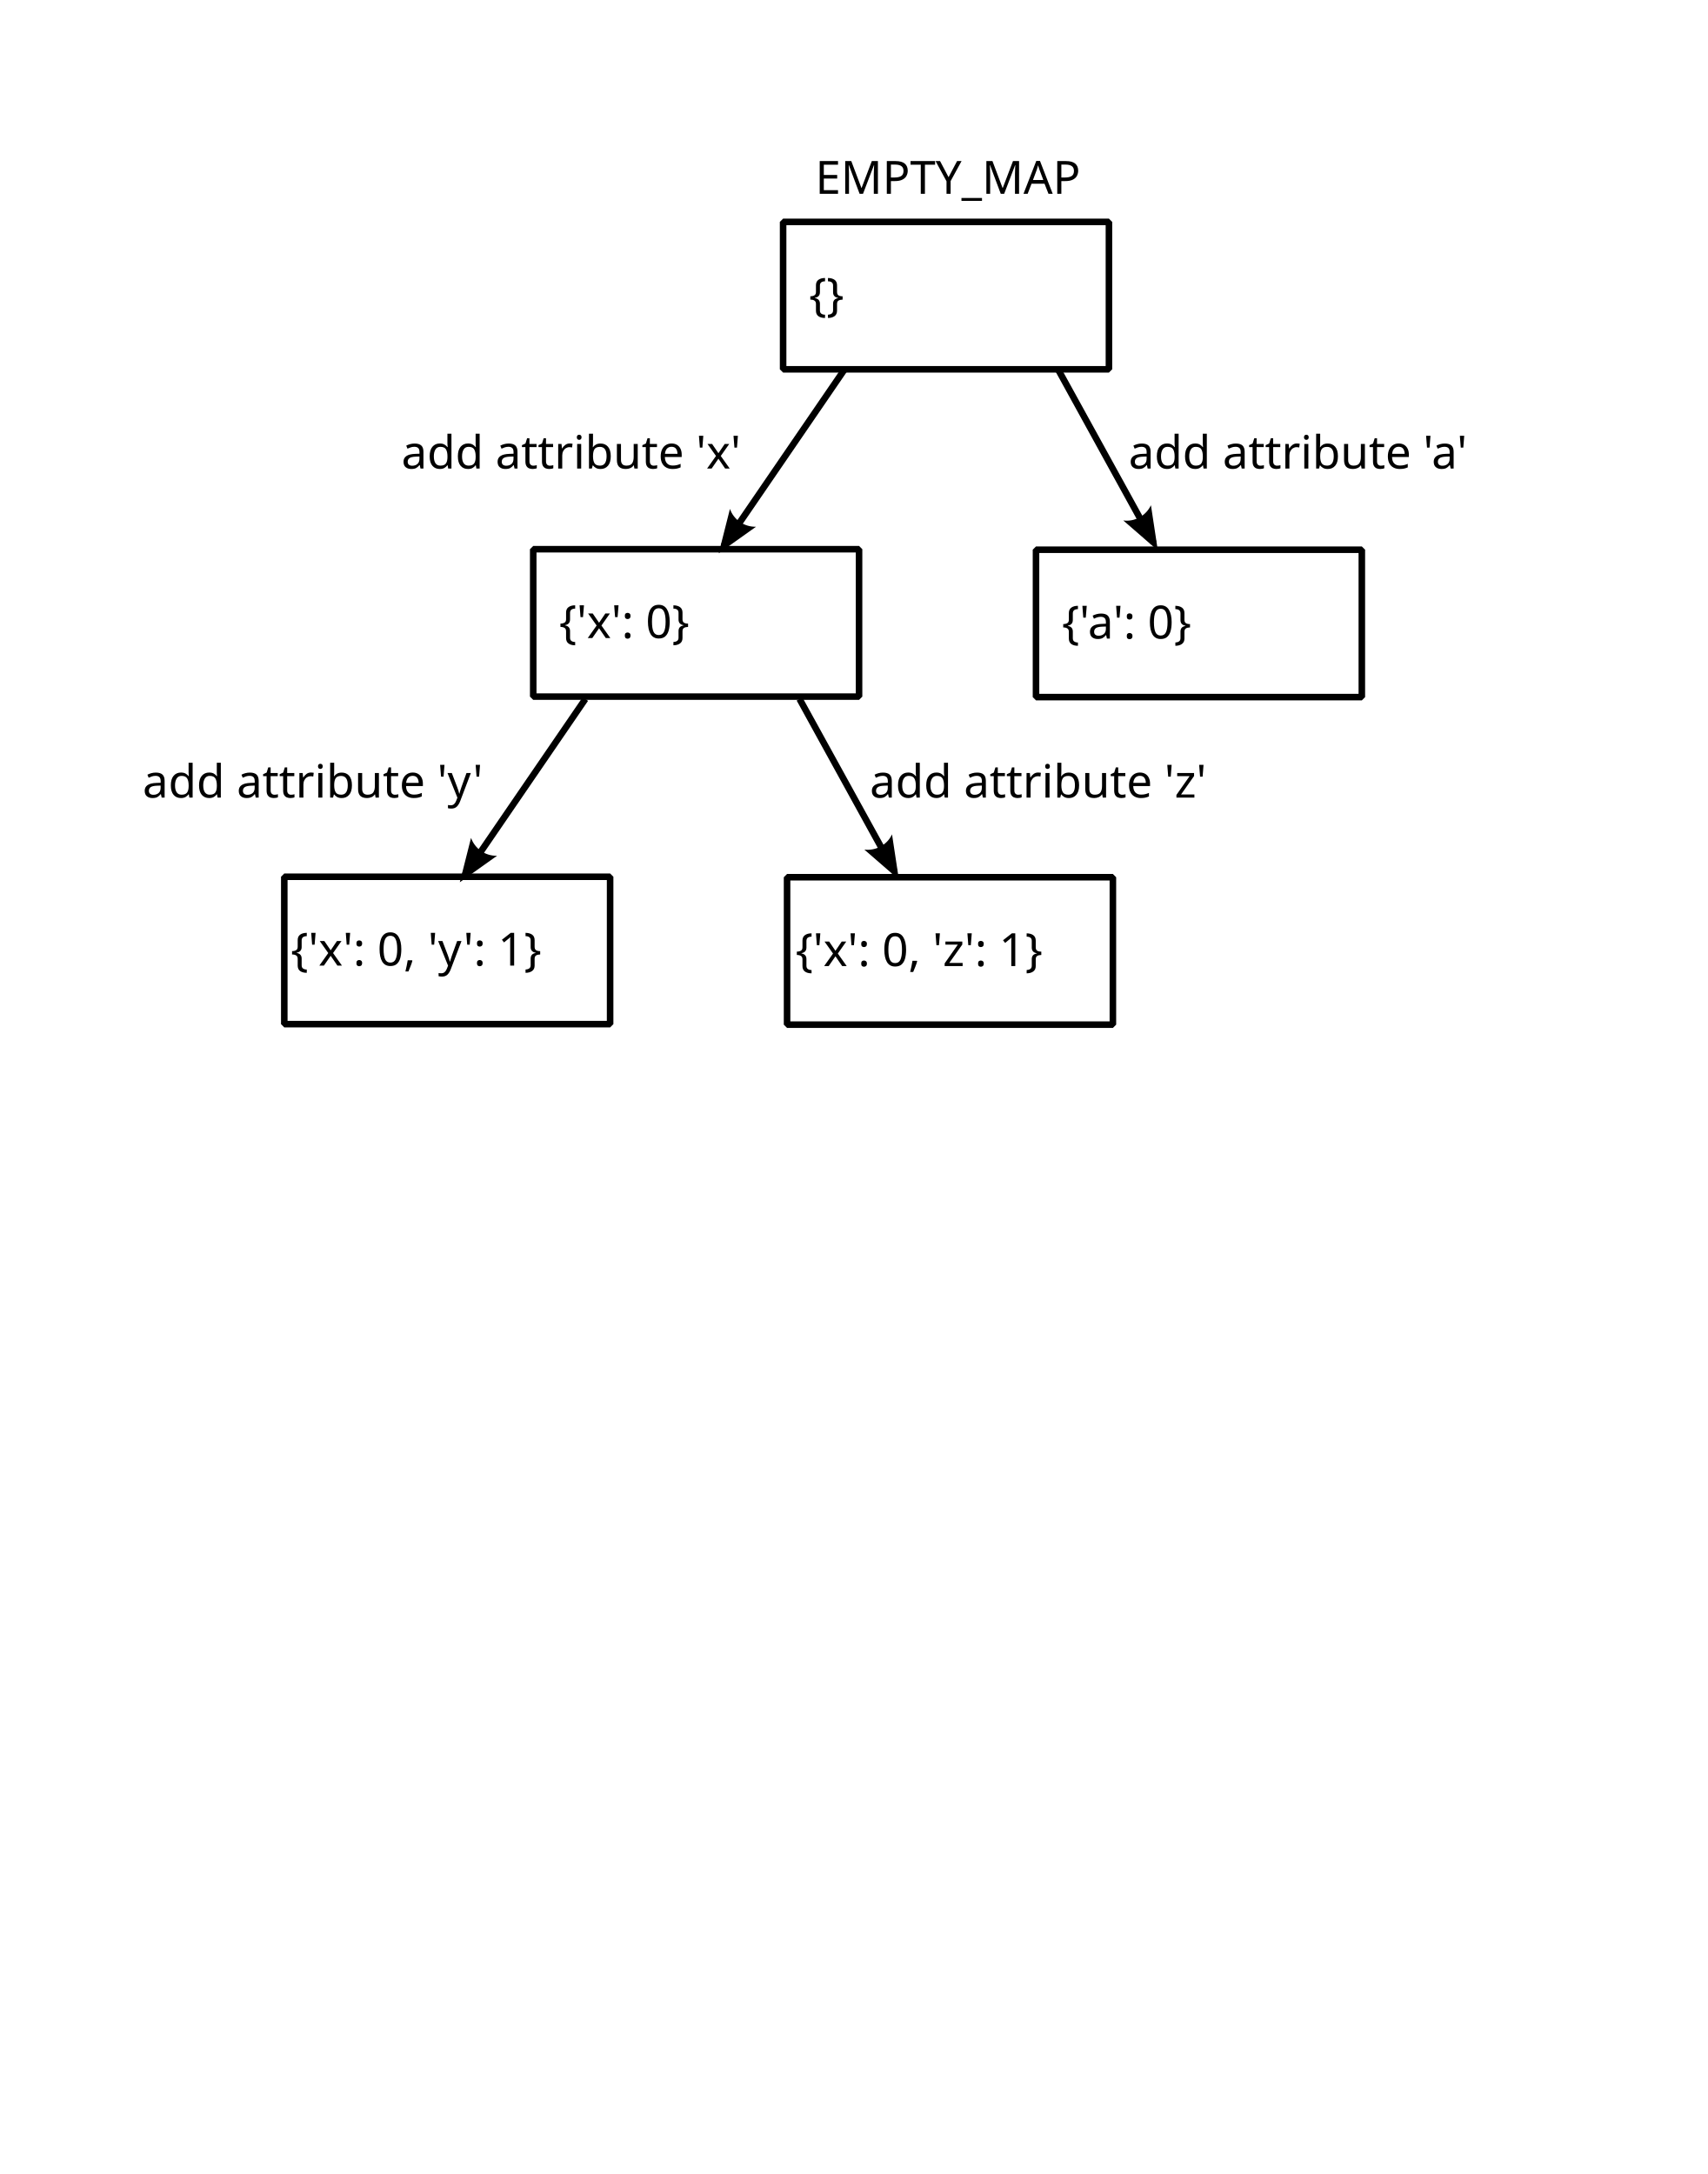
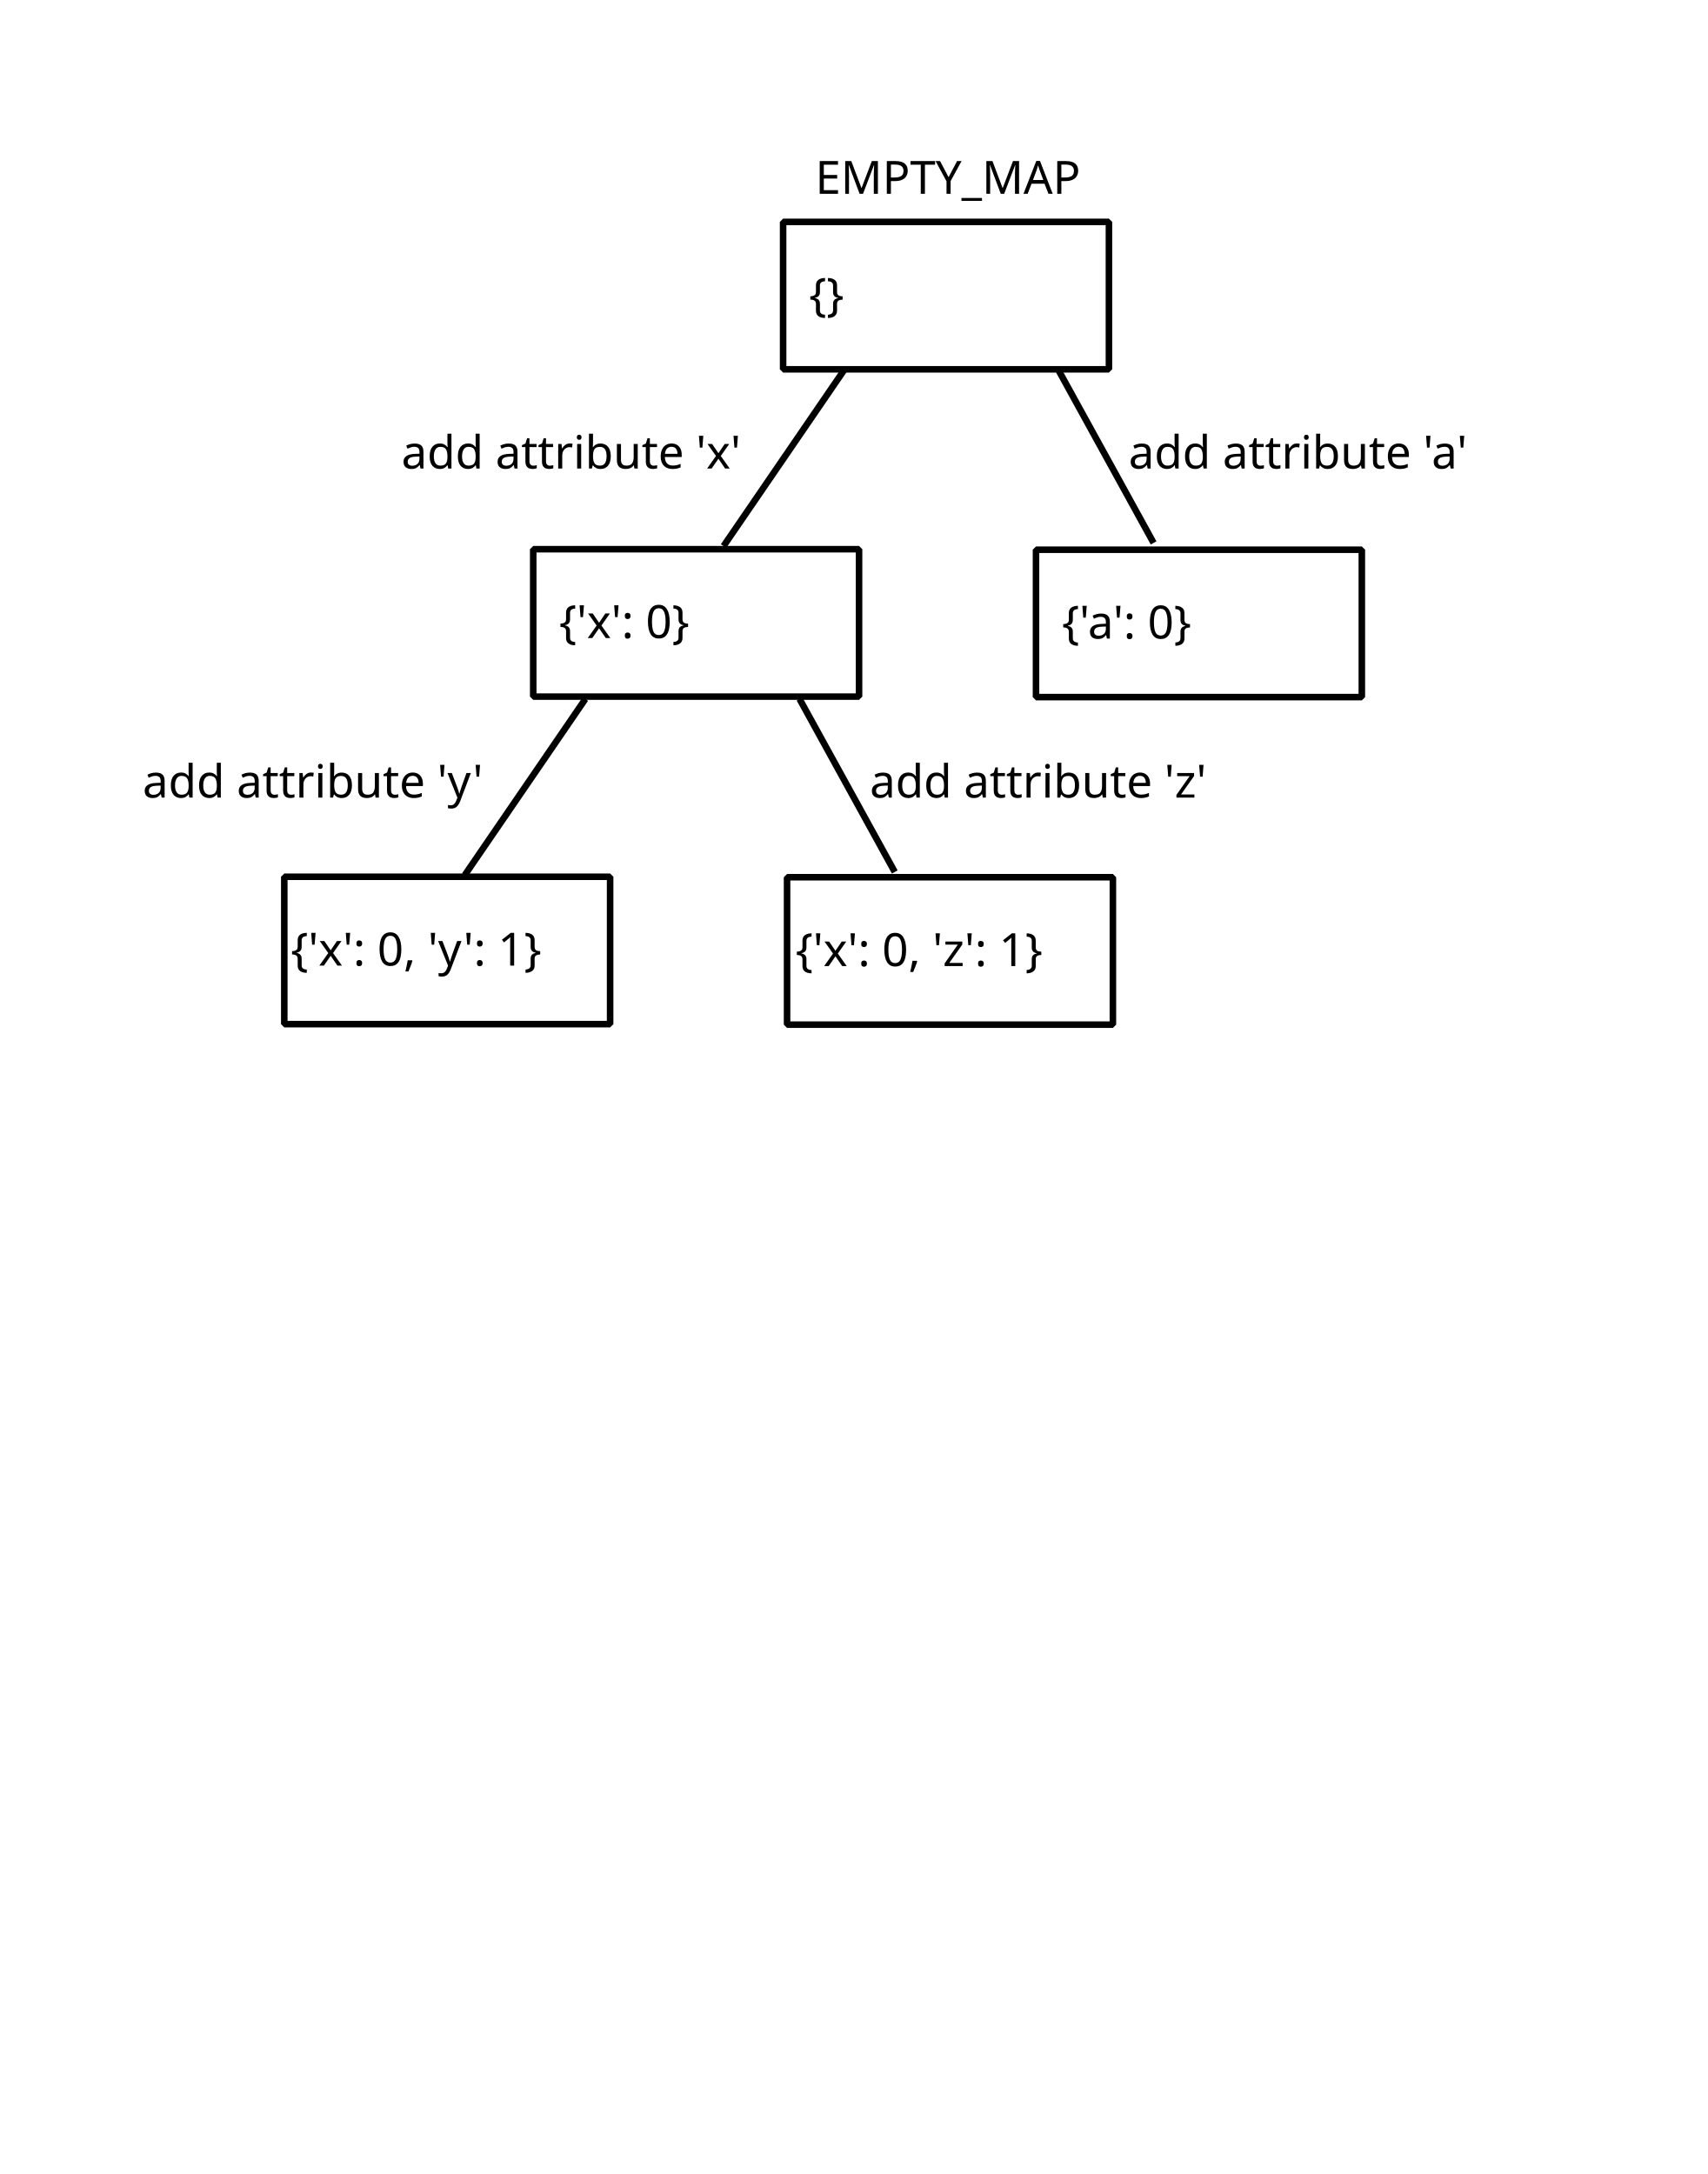
- <svg xmlns="http://www.w3.org/2000/svg" id="svg3006" version="1.1" width="521.25" height="663.75" xml:space="preserve">
+ <svg xmlns="http://www.w3.org/2000/svg" id="svg3006" width="521.25" height="663.75" version="1.1" xml:space="preserve">
  <defs id="defs3010">
-     <marker style="overflow:visible;" id="Arrow2Mend" refX="0.0" refY="0.0" orient="auto">
-       <path transform="scale(0.6) rotate(180) translate(0,0)" d="M 8.719,4.034 L -2.207,0.016 L 8.719,-4.002 C 6.973,-1.63 6.983,1.616 8.719,4.034 z " style="fill-rule:evenodd;stroke-width:0.625;stroke-linejoin:round;" id="path4095" />
+     <marker id="Arrow2Mend" orient="auto" overflow="visible" refX="0" refY="0">
+       <path id="path4095" fill-rule="evenodd" stroke-linejoin="round" stroke-width=".625" d="M 8.719,4.034 L -2.207,0.016 L 8.719,-4.002 C 6.973,-1.63 6.983,1.616 8.719,4.034 z" transform="scale(0.6) rotate(180) translate(0,0)" />
    </marker>
-     <marker style="overflow:visible;" id="Arrow2Send" refX="0.0" refY="0.0" orient="auto">
-       <path transform="scale(0.3) rotate(180) translate(-2.3,0)" d="M 8.719,4.034 L -2.207,0.016 L 8.719,-4.002 C 6.973,-1.63 6.983,1.616 8.719,4.034 z " style="fill-rule:evenodd;stroke-width:0.625;stroke-linejoin:round;" id="path4101" />
+     <marker id="Arrow2Send" orient="auto" overflow="visible" refX="0" refY="0">
+       <path id="path4101" fill-rule="evenodd" stroke-linejoin="round" stroke-width=".625" d="M 8.719,4.034 L -2.207,0.016 L 8.719,-4.002 C 6.973,-1.63 6.983,1.616 8.719,4.034 z" transform="scale(0.3) rotate(180) translate(-2.3,0)" />
    </marker>
-     <marker style="overflow:visible" id="Arrow2Sstart" refX="0.0" refY="0.0" orient="auto">
-       <path transform="scale(0.3) translate(-2.3,0)" d="M 8.719,4.034 L -2.207,0.016 L 8.719,-4.002 C 6.973,-1.63 6.983,1.616 8.719,4.034 z " style="fill-rule:evenodd;stroke-width:0.625;stroke-linejoin:round" id="path4098" />
+     <marker id="Arrow2Sstart" orient="auto" overflow="visible" refX="0" refY="0">
+       <path id="path4098" fill-rule="evenodd" stroke-linejoin="round" stroke-width=".625" d="M 8.719,4.034 L -2.207,0.016 L 8.719,-4.002 C 6.973,-1.63 6.983,1.616 8.719,4.034 z" transform="scale(0.3) translate(-2.3,0)" />
    </marker>
-     <marker style="overflow:visible" id="Arrow2Mend-4" refX="0" refY="0" orient="auto">
-       <path transform="scale(-0.6,-0.6)" d="M 8.719,4.034 -2.207,0.016 8.719,-4.002 c -1.745,2.372 -1.735,5.617 -6e-7,8.035 z" style="fill-rule:evenodd;stroke-width:0.625;stroke-linejoin:round" id="path4095-8" />
+     <marker id="Arrow2Mend-4" orient="auto" overflow="visible" refX="0" refY="0">
+       <path id="path4095-8" fill-rule="evenodd" stroke-linejoin="round" stroke-width=".625" d="M 8.719,4.034 -2.207,0.016 8.719,-4.002 c -1.745,2.372 -1.735,5.617 -6e-7,8.035 z" transform="scale(-0.6,-0.6)" />
    </marker>
-     <marker style="overflow:visible" id="Arrow2Mend-41" refX="0" refY="0" orient="auto">
-       <path transform="scale(-0.6,-0.6)" d="M 8.719,4.034 -2.207,0.016 8.719,-4.002 c -1.745,2.372 -1.735,5.617 -6e-7,8.035 z" style="fill-rule:evenodd;stroke-width:0.625;stroke-linejoin:round" id="path4095-2" />
+     <marker id="Arrow2Mend-41" orient="auto" overflow="visible" refX="0" refY="0">
+       <path id="path4095-2" fill-rule="evenodd" stroke-linejoin="round" stroke-width=".625" d="M 8.719,4.034 -2.207,0.016 8.719,-4.002 c -1.745,2.372 -1.735,5.617 -6e-7,8.035 z" transform="scale(-0.6,-0.6)" />
    </marker>
-     <marker style="overflow:visible" id="Arrow2Mend-1" refX="0" refY="0" orient="auto">
-       <path transform="scale(-0.6,-0.6)" d="M 8.719,4.034 -2.207,0.016 8.719,-4.002 c -1.745,2.372 -1.735,5.617 -6e-7,8.035 z" style="fill-rule:evenodd;stroke-width:0.625;stroke-linejoin:round" id="path4095-9" />
+     <marker id="Arrow2Mend-1" orient="auto" overflow="visible" refX="0" refY="0">
+       <path id="path4095-9" fill-rule="evenodd" stroke-linejoin="round" stroke-width=".625" d="M 8.719,4.034 -2.207,0.016 8.719,-4.002 c -1.745,2.372 -1.735,5.617 -6e-7,8.035 z" transform="scale(-0.6,-0.6)" />
    </marker>
-     <marker style="overflow:visible" id="Arrow2Mend-7" refX="0" refY="0" orient="auto">
-       <path transform="scale(-0.6,-0.6)" d="M 8.719,4.034 -2.207,0.016 8.719,-4.002 c -1.745,2.372 -1.735,5.617 -6e-7,8.035 z" style="fill-rule:evenodd;stroke-width:0.625;stroke-linejoin:round" id="path4095-4" />
+     <marker id="Arrow2Mend-7" orient="auto" overflow="visible" refX="0" refY="0">
+       <path id="path4095-4" fill-rule="evenodd" stroke-linejoin="round" stroke-width=".625" d="M 8.719,4.034 -2.207,0.016 8.719,-4.002 c -1.745,2.372 -1.735,5.617 -6e-7,8.035 z" transform="scale(-0.6,-0.6)" />
    </marker>
-     <marker style="overflow:visible" id="Arrow2Mend-5" refX="0" refY="0" orient="auto">
-       <path transform="scale(-0.6,-0.6)" d="M 8.719,4.034 -2.207,0.016 8.719,-4.002 c -1.745,2.372 -1.735,5.617 -6e-7,8.035 z" style="fill-rule:evenodd;stroke-width:0.625;stroke-linejoin:round" id="path4095-1" />
+     <marker id="Arrow2Mend-5" orient="auto" overflow="visible" refX="0" refY="0">
+       <path id="path4095-1" fill-rule="evenodd" stroke-linejoin="round" stroke-width=".625" d="M 8.719,4.034 -2.207,0.016 8.719,-4.002 c -1.745,2.372 -1.735,5.617 -6e-7,8.035 z" transform="scale(-0.6,-0.6)" />
    </marker>
-     <marker style="overflow:visible" id="Arrow2Mend-3" refX="0" refY="0" orient="auto">
-       <path transform="scale(-0.6,-0.6)" d="M 8.719,4.034 -2.207,0.016 8.719,-4.002 c -1.745,2.372 -1.735,5.617 -6e-7,8.035 z" style="fill-rule:evenodd;stroke-width:0.625;stroke-linejoin:round" id="path4095-6" />
+     <marker id="Arrow2Mend-3" orient="auto" overflow="visible" refX="0" refY="0">
+       <path id="path4095-6" fill-rule="evenodd" stroke-linejoin="round" stroke-width=".625" d="M 8.719,4.034 -2.207,0.016 8.719,-4.002 c -1.745,2.372 -1.735,5.617 -6e-7,8.035 z" transform="scale(-0.6,-0.6)" />
    </marker>
-     <marker style="overflow:visible" id="Arrow2Mend-2" refX="0" refY="0" orient="auto">
-       <path transform="scale(-0.6,-0.6)" d="M 8.719,4.034 -2.207,0.016 8.719,-4.002 c -1.745,2.372 -1.735,5.617 -6e-7,8.035 z" style="fill-rule:evenodd;stroke-width:0.625;stroke-linejoin:round" id="path4095-43" />
+     <marker id="Arrow2Mend-2" orient="auto" overflow="visible" refX="0" refY="0">
+       <path id="path4095-43" fill-rule="evenodd" stroke-linejoin="round" stroke-width=".625" d="M 8.719,4.034 -2.207,0.016 8.719,-4.002 c -1.745,2.372 -1.735,5.617 -6e-7,8.035 z" transform="scale(-0.6,-0.6)" />
    </marker>
-     <marker style="overflow:visible;" id="Arrow2MendG" refX="0.0" refY="0.0" orient="auto">
-       <path transform="scale(0.6) rotate(180) translate(0,0)" d="M 8.719,4.034 L -2.207,0.016 L 8.719,-4.002 C 6.973,-1.63 6.983,1.616 8.719,4.034 z " style="stroke-linejoin:round;stroke:#ff0000;stroke-width:0.625;fill:#ff0000;fill-rule:evenodd" id="path3134" />
+     <marker id="Arrow2MendG" orient="auto" overflow="visible" refX="0" refY="0">
+       <path id="path3134" fill="red" fill-rule="evenodd" stroke="red" stroke-linejoin="round" stroke-width=".625" d="M 8.719,4.034 L -2.207,0.016 L 8.719,-4.002 C 6.973,-1.63 6.983,1.616 8.719,4.034 z" transform="scale(0.6) rotate(180) translate(0,0)" />
    </marker>
-     <marker style="overflow:visible;" id="Arrow2MendH" refX="0.0" refY="0.0" orient="auto">
-       <path transform="scale(0.6) rotate(180) translate(0,0)" d="M 8.719,4.034 L -2.207,0.016 L 8.719,-4.002 C 6.973,-1.63 6.983,1.616 8.719,4.034 z " style="stroke-linejoin:round;stroke:#ff0000;stroke-width:0.625;fill:#ff0000;fill-rule:evenodd" id="path3288" />
+     <marker id="Arrow2MendH" orient="auto" overflow="visible" refX="0" refY="0">
+       <path id="path3288" fill="red" fill-rule="evenodd" stroke="red" stroke-linejoin="round" stroke-width=".625" d="M 8.719,4.034 L -2.207,0.016 L 8.719,-4.002 C 6.973,-1.63 6.983,1.616 8.719,4.034 z" transform="scale(0.6) rotate(180) translate(0,0)" />
    </marker>
-     <marker style="overflow:visible;" id="Arrow2Mendp" refX="0.0" refY="0.0" orient="auto">
-       <path transform="scale(0.6) rotate(180) translate(0,0)" d="M 8.719,4.034 L -2.207,0.016 L 8.719,-4.002 C 6.973,-1.63 6.983,1.616 8.719,4.034 z " style="stroke-linejoin:round;stroke:#ff0000;stroke-width:0.625;fill:#ff0000;fill-rule:evenodd" id="path3445" />
+     <marker id="Arrow2Mendp" orient="auto" overflow="visible" refX="0" refY="0">
+       <path id="path3445" fill="red" fill-rule="evenodd" stroke="red" stroke-linejoin="round" stroke-width=".625" d="M 8.719,4.034 L -2.207,0.016 L 8.719,-4.002 C 6.973,-1.63 6.983,1.616 8.719,4.034 z" transform="scale(0.6) rotate(180) translate(0,0)" />
    </marker>
-     <marker style="overflow:visible" id="Arrow2MendH-0" refX="0" refY="0" orient="auto">
-       <path transform="scale(-0.6,-0.6)" d="M 8.719,4.034 -2.207,0.016 8.719,-4.002 c -1.745,2.372 -1.735,5.617 -6e-7,8.035 z" style="fill:#ff0000;fill-rule:evenodd;stroke:#ff0000;stroke-width:0.625;stroke-linejoin:round" id="path3288-1" />
+     <marker id="Arrow2MendH-0" orient="auto" overflow="visible" refX="0" refY="0">
+       <path id="path3288-1" fill="red" fill-rule="evenodd" stroke="red" stroke-linejoin="round" stroke-width=".625" d="M 8.719,4.034 -2.207,0.016 8.719,-4.002 c -1.745,2.372 -1.735,5.617 -6e-7,8.035 z" transform="scale(-0.6,-0.6)" />
    </marker>
-     <marker style="overflow:visible" id="Arrow2Mend-9" refX="0" refY="0" orient="auto">
-       <path transform="scale(-0.6,-0.6)" d="M 8.719,4.034 -2.207,0.016 8.719,-4.002 c -1.745,2.372 -1.735,5.617 -6e-7,8.035 z" style="fill-rule:evenodd;stroke-width:0.625;stroke-linejoin:round" id="path4095-14" />
+     <marker id="Arrow2Mend-9" orient="auto" overflow="visible" refX="0" refY="0">
+       <path id="path4095-14" fill-rule="evenodd" stroke-linejoin="round" stroke-width=".625" d="M 8.719,4.034 -2.207,0.016 8.719,-4.002 c -1.745,2.372 -1.735,5.617 -6e-7,8.035 z" transform="scale(-0.6,-0.6)" />
    </marker>
-     <marker style="overflow:visible" id="Arrow2Mend-8" refX="0" refY="0" orient="auto">
-       <path transform="scale(-0.6,-0.6)" d="M 8.719,4.034 -2.207,0.016 8.719,-4.002 c -1.745,2.372 -1.735,5.617 -6e-7,8.035 z" style="fill-rule:evenodd;stroke-width:0.625;stroke-linejoin:round" id="path4095-92" />
+     <marker id="Arrow2Mend-8" orient="auto" overflow="visible" refX="0" refY="0">
+       <path id="path4095-92" fill-rule="evenodd" stroke-linejoin="round" stroke-width=".625" d="M 8.719,4.034 -2.207,0.016 8.719,-4.002 c -1.745,2.372 -1.735,5.617 -6e-7,8.035 z" transform="scale(-0.6,-0.6)" />
    </marker>
-     <marker style="overflow:visible" id="Arrow2Mend-26" refX="0" refY="0" orient="auto">
-       <path transform="scale(-0.6,-0.6)" d="M 8.719,4.034 -2.207,0.016 8.719,-4.002 c -1.745,2.372 -1.735,5.617 -6e-7,8.035 z" style="fill-rule:evenodd;stroke-width:0.625;stroke-linejoin:round" id="path4095-96" />
+     <marker id="Arrow2Mend-26" orient="auto" overflow="visible" refX="0" refY="0">
+       <path id="path4095-96" fill-rule="evenodd" stroke-linejoin="round" stroke-width=".625" d="M 8.719,4.034 -2.207,0.016 8.719,-4.002 c -1.745,2.372 -1.735,5.617 -6e-7,8.035 z" transform="scale(-0.6,-0.6)" />
    </marker>
-     <marker style="overflow:visible" id="Arrow2MendG-8" refX="0" refY="0" orient="auto">
-       <path transform="scale(-0.6,-0.6)" d="M 8.719,4.034 -2.207,0.016 8.719,-4.002 c -1.745,2.372 -1.735,5.617 -6e-7,8.035 z" style="fill:#ff0000;fill-rule:evenodd;stroke:#ff0000;stroke-width:0.625;stroke-linejoin:round" id="path3134-4" />
+     <marker id="Arrow2MendG-8" orient="auto" overflow="visible" refX="0" refY="0">
+       <path id="path3134-4" fill="red" fill-rule="evenodd" stroke="red" stroke-linejoin="round" stroke-width=".625" d="M 8.719,4.034 -2.207,0.016 8.719,-4.002 c -1.745,2.372 -1.735,5.617 -6e-7,8.035 z" transform="scale(-0.6,-0.6)" />
    </marker>
-     <marker style="overflow:visible" id="Arrow2MendG-0" refX="0" refY="0" orient="auto">
-       <path transform="scale(-0.6,-0.6)" d="M 8.719,4.034 -2.207,0.016 8.719,-4.002 c -1.745,2.372 -1.735,5.617 -6e-7,8.035 z" style="fill:#ff0000;fill-rule:evenodd;stroke:#ff0000;stroke-width:0.625;stroke-linejoin:round" id="path3134-5" />
+     <marker id="Arrow2MendG-0" orient="auto" overflow="visible" refX="0" refY="0">
+       <path id="path3134-5" fill="red" fill-rule="evenodd" stroke="red" stroke-linejoin="round" stroke-width=".625" d="M 8.719,4.034 -2.207,0.016 8.719,-4.002 c -1.745,2.372 -1.735,5.617 -6e-7,8.035 z" transform="scale(-0.6,-0.6)" />
    </marker>
-     <marker style="overflow:visible" id="Arrow2MendG-4" refX="0" refY="0" orient="auto">
-       <path transform="scale(-0.6,-0.6)" d="M 8.719,4.034 -2.207,0.016 8.719,-4.002 c -1.745,2.372 -1.735,5.617 -6e-7,8.035 z" style="fill:#ff0000;fill-rule:evenodd;stroke:#ff0000;stroke-width:0.625;stroke-linejoin:round" id="path3134-2" />
+     <marker id="Arrow2MendG-4" orient="auto" overflow="visible" refX="0" refY="0">
+       <path id="path3134-2" fill="red" fill-rule="evenodd" stroke="red" stroke-linejoin="round" stroke-width=".625" d="M 8.719,4.034 -2.207,0.016 8.719,-4.002 c -1.745,2.372 -1.735,5.617 -6e-7,8.035 z" transform="scale(-0.6,-0.6)" />
    </marker>
-     <marker style="overflow:visible" id="Arrow2Mend-23" refX="0" refY="0" orient="auto">
-       <path transform="scale(-0.6,-0.6)" d="M 8.719,4.034 -2.207,0.016 8.719,-4.002 c -1.745,2.372 -1.735,5.617 -6e-7,8.035 z" style="fill-rule:evenodd;stroke-width:0.625;stroke-linejoin:round" id="path4095-86" />
+     <marker id="Arrow2Mend-23" orient="auto" overflow="visible" refX="0" refY="0">
+       <path id="path4095-86" fill-rule="evenodd" stroke-linejoin="round" stroke-width=".625" d="M 8.719,4.034 -2.207,0.016 8.719,-4.002 c -1.745,2.372 -1.735,5.617 -6e-7,8.035 z" transform="scale(-0.6,-0.6)" />
    </marker>
-     <marker style="overflow:visible" id="Arrow2Mend-46" refX="0" refY="0" orient="auto">
-       <path transform="scale(-0.6,-0.6)" d="M 8.719,4.034 -2.207,0.016 8.719,-4.002 c -1.745,2.372 -1.735,5.617 -6e-7,8.035 z" style="fill-rule:evenodd;stroke-width:0.625;stroke-linejoin:round" id="path4095-87" />
+     <marker id="Arrow2Mend-46" orient="auto" overflow="visible" refX="0" refY="0">
+       <path id="path4095-87" fill-rule="evenodd" stroke-linejoin="round" stroke-width=".625" d="M 8.719,4.034 -2.207,0.016 8.719,-4.002 c -1.745,2.372 -1.735,5.617 -6e-7,8.035 z" transform="scale(-0.6,-0.6)" />
    </marker>
-     <marker style="overflow:visible" id="Arrow2Mend-11" refX="0" refY="0" orient="auto">
-       <path transform="scale(-0.6,-0.6)" d="M 8.719,4.034 -2.207,0.016 8.719,-4.002 c -1.745,2.372 -1.735,5.617 -6e-7,8.035 z" style="fill-rule:evenodd;stroke-width:0.625;stroke-linejoin:round" id="path4095-62" />
+     <marker id="Arrow2Mend-11" orient="auto" overflow="visible" refX="0" refY="0">
+       <path id="path4095-62" fill-rule="evenodd" stroke-linejoin="round" stroke-width=".625" d="M 8.719,4.034 -2.207,0.016 8.719,-4.002 c -1.745,2.372 -1.735,5.617 -6e-7,8.035 z" transform="scale(-0.6,-0.6)" />
    </marker>
-     <marker style="overflow:visible" id="Arrow2Mend-94" refX="0" refY="0" orient="auto">
-       <path transform="scale(-0.6,-0.6)" d="M 8.719,4.034 -2.207,0.016 8.719,-4.002 c -1.745,2.372 -1.735,5.617 -6e-7,8.035 z" style="fill-rule:evenodd;stroke-width:0.625;stroke-linejoin:round" id="path4095-15" />
+     <marker id="Arrow2Mend-94" orient="auto" overflow="visible" refX="0" refY="0">
+       <path id="path4095-15" fill-rule="evenodd" stroke-linejoin="round" stroke-width=".625" d="M 8.719,4.034 -2.207,0.016 8.719,-4.002 c -1.745,2.372 -1.735,5.617 -6e-7,8.035 z" transform="scale(-0.6,-0.6)" />
    </marker>
-     <marker style="overflow:visible" id="marker5224" refX="0" refY="0" orient="auto">
-       <path transform="scale(-0.6,-0.6)" d="M 8.719,4.034 -2.207,0.016 8.719,-4.002 c -1.745,2.372 -1.735,5.617 -6e-7,8.035 z" style="fill-rule:evenodd;stroke-width:0.625;stroke-linejoin:round" id="path5226" />
+     <marker id="marker5224" orient="auto" overflow="visible" refX="0" refY="0">
+       <path id="path5226" fill-rule="evenodd" stroke-linejoin="round" stroke-width=".625" d="M 8.719,4.034 -2.207,0.016 8.719,-4.002 c -1.745,2.372 -1.735,5.617 -6e-7,8.035 z" transform="scale(-0.6,-0.6)" />
    </marker>
  </defs>
-   <g transform="matrix(1.25,0,0,-1.25,0,663.75)" id="g3014">
-     <g transform="scale(0.1,0.1)" id="g3016">
-       <g transform="scale(10,10)" id="g3032">
-         <text id="text3034" transform="matrix(1,0,0,-1,141,503.8)">
-           <tspan y="0" x="0" id="tspan3036" style="font-size:14px;font-variant:normal;font-weight:normal;writing-mode:lr-tb;fill:#000000;fill-opacity:1;fill-rule:nonzero;stroke:none;font-family:Times New Roman;-inkscape-font-specification:Times-Roman" />
-         </text>
-       </g>
-       <g transform="translate(-277.3752,2048)" id="g3195">
-         <path d="m 2190,2360 795.78,0 0,360 -795.78,0 z" style="color:#000000;fill:none;stroke:#000000;stroke-width:16;stroke-linecap:butt;stroke-linejoin:miter;stroke-miterlimit:1;stroke-opacity:1;stroke-dasharray:none;stroke-dashoffset:0;marker:none;visibility:visible;display:inline;overflow:visible;enable-background:accumulate" id="path3128" />
-         <g style="color:#000000;fill:#000000;fill-opacity:1;fill-rule:nonzero;stroke:none;marker:none;visibility:visible;display:inline;overflow:visible;enable-background:accumulate" id="g3130" transform="scale(10,10)">
-           <text style="font-size:11.2px;color:#000000;fill:#000000;fill-opacity:1;fill-rule:nonzero;stroke:none;marker:none;visibility:visible;display:inline;overflow:visible;enable-background:accumulate;font-family:Sans;-inkscape-font-specification:Sans" transform="scale(1,-1)" id="text3132" x="225.337" y="-250.3">
-             <tspan style="font-size:11.2px;font-variant:normal;font-weight:normal;writing-mode:lr-tb;color:#000000;fill:#000000;fill-opacity:1;fill-rule:nonzero;stroke:none;marker:none;visibility:visible;display:inline;overflow:visible;enable-background:accumulate;font-family:Sans;-inkscape-font-specification:Sans" x="225.337" y="-250.3" id="tspan3134">{}</tspan>
+   <g id="g3014" transform="matrix(1.25,0,0,-1.25,0,663.75)">
+     <g id="g3016" transform="scale(0.1,0.1)">
+       <g id="g3195" transform="translate(-277.3752,2048)">
+         <path stroke-opacity="1" style="marker:none" id="path3128" fill="none" stroke="#000" stroke-dasharray="none" stroke-dashoffset="0" stroke-linecap="butt" stroke-linejoin="miter" stroke-miterlimit="1" stroke-width="16" d="m 2190,2360 795.78,0 0,360 -795.78,0 z" color="#000" display="inline" enable-background="accumulate" overflow="visible" visibility="visible" />
+         <g style="marker:none" id="g3130" fill="#000" fill-opacity="1" fill-rule="nonzero" stroke="none" color="#000" display="inline" transform="scale(10,10)" visibility="visible">
+           <text display="inline" style="marker:none;-inkscape-font-specification:Sans" id="text3132" x="225.337" y="-250.3" fill="#000" fill-opacity="1" fill-rule="nonzero" stroke="none" color="#000" enable-background="accumulate" font-family="Sans" font-size="11.2" overflow="visible" transform="scale(1,-1)" visibility="visible">
+             <tspan enable-background="accumulate" style="marker:none;-inkscape-font-specification:Sans" id="tspan3134" x="225.337" y="-250.3" fill="#000" fill-opacity="1" fill-rule="nonzero" stroke="none" color="#000" display="inline" font-family="Sans" font-size="11.2" font-variant="normal" font-weight="normal" overflow="visible" visibility="visible" writing-mode="lr-tb">{}</tspan>
          </text>
        </g>
        <g id="g4802" transform="translate(223.67,424.6435)">
-           <path id="path3128-0" style="color:#000000;fill:none;stroke:#000000;stroke-width:16;stroke-linecap:butt;stroke-linejoin:miter;stroke-miterlimit:1;stroke-opacity:1;stroke-dasharray:none;stroke-dashoffset:0;marker:none;visibility:visible;display:inline;overflow:visible;enable-background:accumulate" d="m 1356.033,1135.894 795.78,0 0,360 -795.78,0 z" />
-           <g transform="matrix(10,0,0,10,-833.9668,-1224.106)" id="g3130-2" style="color:#000000;fill:#000000;fill-opacity:1;fill-rule:nonzero;stroke:none;marker:none;visibility:visible;display:inline;overflow:visible;enable-background:accumulate">
-             <text y="-250.3" x="225.337" id="text3132-1" transform="scale(1,-1)" style="font-size:11.2px;color:#000000;fill:#000000;fill-opacity:1;fill-rule:nonzero;stroke:none;marker:none;visibility:visible;display:inline;overflow:visible;enable-background:accumulate;font-family:Sans;-inkscape-font-specification:Sans">
-               <tspan id="tspan3134-3" y="-250.3" x="225.337" style="font-size:11.2px;font-variant:normal;font-weight:normal;writing-mode:lr-tb;color:#000000;fill:#000000;fill-opacity:1;fill-rule:nonzero;stroke:none;marker:none;visibility:visible;display:inline;overflow:visible;enable-background:accumulate;font-family:Sans;-inkscape-font-specification:Sans">{'x': 0}</tspan>
+           <path id="path3128-0" fill="none" stroke="#000" stroke-dasharray="none" stroke-dashoffset="0" stroke-linecap="butt" stroke-linejoin="miter" stroke-miterlimit="1" stroke-opacity="1" stroke-width="16" d="m 1356.033,1135.894 795.78,0 0,360 -795.78,0 z" color="#000" display="inline" enable-background="accumulate" overflow="visible" visibility="visible" style="marker:none" />
+           <g id="g3130-2" fill="#000" fill-opacity="1" fill-rule="nonzero" stroke="none" color="#000" display="inline" transform="matrix(10,0,0,10,-833.9668,-1224.106)" visibility="visible" style="marker:none">
+             <text display="inline" style="marker:none;-inkscape-font-specification:Sans" id="text3132-1" x="225.337" y="-250.3" fill="#000" fill-opacity="1" fill-rule="nonzero" stroke="none" color="#000" enable-background="accumulate" font-family="Sans" font-size="11.2" overflow="visible" transform="scale(1,-1)" visibility="visible">
+               <tspan enable-background="accumulate" style="marker:none;-inkscape-font-specification:Sans" id="tspan3134-3" x="225.337" y="-250.3" fill="#000" fill-opacity="1" fill-rule="nonzero" stroke="none" color="#000" display="inline" font-family="Sans" font-size="11.2" font-variant="normal" font-weight="normal" overflow="visible" visibility="visible" writing-mode="lr-tb">{'x': 0}</tspan>
            </text>
          </g>
        </g>
-         <g style="color:#000000;fill:#000000;fill-opacity:1;fill-rule:nonzero;stroke:none;marker:none;visibility:visible;display:inline;overflow:visible;enable-background:accumulate" id="g3130-8" transform="matrix(10,0,0,10,15.12601,285.5759)">
-           <text style="font-size:11.2px;color:#000000;fill:#000000;fill-opacity:1;fill-rule:nonzero;stroke:none;marker:none;visibility:visible;display:inline;overflow:visible;enable-background:accumulate;font-family:Sans;-inkscape-font-specification:Sans" transform="scale(1,-1)" id="text3132-3" x="225.337" y="-250.3">
-             <tspan style="font-size:11.2px;font-variant:normal;font-weight:normal;writing-mode:lr-tb;color:#000000;fill:#000000;fill-opacity:1;fill-rule:nonzero;stroke:none;marker:none;visibility:visible;display:inline;overflow:visible;enable-background:accumulate;font-family:Sans;-inkscape-font-specification:Sans" x="225.337" y="-250.3" id="tspan3134-6">EMPTY_MAP</tspan>
+         <g style="marker:none" id="g3130-8" fill="#000" fill-opacity="1" fill-rule="nonzero" stroke="none" color="#000" display="inline" transform="matrix(10,0,0,10,15.12601,285.5759)" visibility="visible">
+           <text display="inline" style="marker:none;-inkscape-font-specification:Sans" id="text3132-3" x="225.337" y="-250.3" fill="#000" fill-opacity="1" fill-rule="nonzero" stroke="none" color="#000" enable-background="accumulate" font-family="Sans" font-size="11.2" overflow="visible" transform="scale(1,-1)" visibility="visible">
+             <tspan enable-background="accumulate" style="marker:none;-inkscape-font-specification:Sans" id="tspan3134-6" x="225.337" y="-250.3" fill="#000" fill-opacity="1" fill-rule="nonzero" stroke="none" color="#000" display="inline" font-family="Sans" font-size="11.2" font-variant="normal" font-weight="normal" overflow="visible" visibility="visible" writing-mode="lr-tb">EMPTY_MAP</tspan>
          </text>
        </g>
        <g id="g4802-5" transform="translate(1451.626,423.4208)">
-           <path id="path3128-0-6" style="color:#000000;fill:none;stroke:#000000;stroke-width:16;stroke-linecap:butt;stroke-linejoin:miter;stroke-miterlimit:1;stroke-opacity:1;stroke-dasharray:none;stroke-dashoffset:0;marker:none;visibility:visible;display:inline;overflow:visible;enable-background:accumulate" d="m 1356.033,1135.894 795.78,0 0,360 -795.78,0 z" />
-           <g transform="matrix(10,0,0,10,-833.9668,-1224.106)" id="g3130-2-7" style="color:#000000;fill:#000000;fill-opacity:1;fill-rule:nonzero;stroke:none;marker:none;visibility:visible;display:inline;overflow:visible;enable-background:accumulate">
-             <text y="-250.3" x="225.337" id="text3132-1-2" transform="scale(1,-1)" style="font-size:11.2px;color:#000000;fill:#000000;fill-opacity:1;fill-rule:nonzero;stroke:none;marker:none;visibility:visible;display:inline;overflow:visible;enable-background:accumulate;font-family:Sans;-inkscape-font-specification:Sans">
-               <tspan id="tspan3134-3-8" y="-250.3" x="225.337" style="font-size:11.2px;font-variant:normal;font-weight:normal;writing-mode:lr-tb;color:#000000;fill:#000000;fill-opacity:1;fill-rule:nonzero;stroke:none;marker:none;visibility:visible;display:inline;overflow:visible;enable-background:accumulate;font-family:Sans;-inkscape-font-specification:Sans">{'a': 0}</tspan>
+           <path id="path3128-0-6" fill="none" stroke="#000" stroke-dasharray="none" stroke-dashoffset="0" stroke-linecap="butt" stroke-linejoin="miter" stroke-miterlimit="1" stroke-opacity="1" stroke-width="16" d="m 1356.033,1135.894 795.78,0 0,360 -795.78,0 z" color="#000" display="inline" enable-background="accumulate" overflow="visible" visibility="visible" style="marker:none" />
+           <g id="g3130-2-7" fill="#000" fill-opacity="1" fill-rule="nonzero" stroke="none" color="#000" display="inline" transform="matrix(10,0,0,10,-833.9668,-1224.106)" visibility="visible" style="marker:none">
+             <text display="inline" style="marker:none;-inkscape-font-specification:Sans" id="text3132-1-2" x="225.337" y="-250.3" fill="#000" fill-opacity="1" fill-rule="nonzero" stroke="none" color="#000" enable-background="accumulate" font-family="Sans" font-size="11.2" overflow="visible" transform="scale(1,-1)" visibility="visible">
+               <tspan enable-background="accumulate" style="marker:none;-inkscape-font-specification:Sans" id="tspan3134-3-8" x="225.337" y="-250.3" fill="#000" fill-opacity="1" fill-rule="nonzero" stroke="none" color="#000" display="inline" font-family="Sans" font-size="11.2" font-variant="normal" font-weight="normal" overflow="visible" visibility="visible" writing-mode="lr-tb">{'a': 0}</tspan>
            </text>
          </g>
        </g>
        <g id="g4802-2" transform="translate(-384.33,-375.3565)">
-           <path id="path3128-0-2" style="color:#000000;fill:none;stroke:#000000;stroke-width:16;stroke-linecap:butt;stroke-linejoin:miter;stroke-miterlimit:1;stroke-opacity:1;stroke-dasharray:none;stroke-dashoffset:0;marker:none;visibility:visible;display:inline;overflow:visible;enable-background:accumulate" d="m 1356.033,1135.894 795.78,0 0,360 -795.78,0 z" />
-           <g transform="matrix(10,0,0,10,-833.9668,-1224.106)" id="g3130-2-4" style="color:#000000;fill:#000000;fill-opacity:1;fill-rule:nonzero;stroke:none;marker:none;visibility:visible;display:inline;overflow:visible;enable-background:accumulate">
-             <text y="-250.3" x="220.587" id="text3132-1-6" transform="scale(1,-1)" style="font-size:11.2px;color:#000000;fill:#000000;fill-opacity:1;fill-rule:nonzero;stroke:none;marker:none;visibility:visible;display:inline;overflow:visible;enable-background:accumulate;font-family:Sans;-inkscape-font-specification:Sans">
-               <tspan id="tspan3134-3-4" y="-250.3" x="220.587" style="font-size:11.2px;font-variant:normal;font-weight:normal;writing-mode:lr-tb;color:#000000;fill:#000000;fill-opacity:1;fill-rule:nonzero;stroke:none;marker:none;visibility:visible;display:inline;overflow:visible;enable-background:accumulate;font-family:Sans;-inkscape-font-specification:Sans">{'x': 0, 'y': 1}</tspan>
+           <path id="path3128-0-2" fill="none" stroke="#000" stroke-dasharray="none" stroke-dashoffset="0" stroke-linecap="butt" stroke-linejoin="miter" stroke-miterlimit="1" stroke-opacity="1" stroke-width="16" d="m 1356.033,1135.894 795.78,0 0,360 -795.78,0 z" color="#000" display="inline" enable-background="accumulate" overflow="visible" visibility="visible" style="marker:none" />
+           <g id="g3130-2-4" fill="#000" fill-opacity="1" fill-rule="nonzero" stroke="none" color="#000" display="inline" transform="matrix(10,0,0,10,-833.9668,-1224.106)" visibility="visible" style="marker:none">
+             <text display="inline" style="marker:none;-inkscape-font-specification:Sans" id="text3132-1-6" x="220.587" y="-250.3" fill="#000" fill-opacity="1" fill-rule="nonzero" stroke="none" color="#000" enable-background="accumulate" font-family="Sans" font-size="11.2" overflow="visible" transform="scale(1,-1)" visibility="visible">
+               <tspan enable-background="accumulate" style="marker:none;-inkscape-font-specification:Sans" id="tspan3134-3-4" x="220.587" y="-250.3" fill="#000" fill-opacity="1" fill-rule="nonzero" stroke="none" color="#000" display="inline" font-family="Sans" font-size="11.2" font-variant="normal" font-weight="normal" overflow="visible" visibility="visible" writing-mode="lr-tb">{'x': 0, 'y': 1}</tspan>
            </text>
          </g>
        </g>
        <g id="g4802-5-6" transform="translate(843.6264,-376.5792)">
-           <path id="path3128-0-6-9" style="color:#000000;fill:none;stroke:#000000;stroke-width:16;stroke-linecap:butt;stroke-linejoin:miter;stroke-miterlimit:1;stroke-opacity:1;stroke-dasharray:none;stroke-dashoffset:0;marker:none;visibility:visible;display:inline;overflow:visible;enable-background:accumulate" d="m 1356.033,1135.894 795.78,0 0,360 -795.78,0 z" />
-           <g transform="matrix(10,0,0,10,-833.9668,-1224.106)" id="g3130-2-7-2" style="color:#000000;fill:#000000;fill-opacity:1;fill-rule:nonzero;stroke:none;marker:none;visibility:visible;display:inline;overflow:visible;enable-background:accumulate">
-             <text y="-250.3" x="221.074" id="text3132-1-2-4" transform="scale(1,-1)" style="font-size:11.2px;color:#000000;fill:#000000;fill-opacity:1;fill-rule:nonzero;stroke:none;marker:none;visibility:visible;display:inline;overflow:visible;enable-background:accumulate;font-family:Sans;-inkscape-font-specification:Sans">
-               <tspan id="tspan3134-3-8-7" y="-250.3" x="221.074" style="font-size:11.2px;font-variant:normal;font-weight:normal;writing-mode:lr-tb;color:#000000;fill:#000000;fill-opacity:1;fill-rule:nonzero;stroke:none;marker:none;visibility:visible;display:inline;overflow:visible;enable-background:accumulate;font-family:Sans;-inkscape-font-specification:Sans">{'x': 0, 'z': 1}</tspan>
+           <path id="path3128-0-6-9" fill="none" stroke="#000" stroke-dasharray="none" stroke-dashoffset="0" stroke-linecap="butt" stroke-linejoin="miter" stroke-miterlimit="1" stroke-opacity="1" stroke-width="16" d="m 1356.033,1135.894 795.78,0 0,360 -795.78,0 z" color="#000" display="inline" enable-background="accumulate" overflow="visible" visibility="visible" style="marker:none" />
+           <g id="g3130-2-7-2" fill="#000" fill-opacity="1" fill-rule="nonzero" stroke="none" color="#000" display="inline" transform="matrix(10,0,0,10,-833.9668,-1224.106)" visibility="visible" style="marker:none">
+             <text display="inline" style="marker:none;-inkscape-font-specification:Sans" id="text3132-1-2-4" x="221.074" y="-250.3" fill="#000" fill-opacity="1" fill-rule="nonzero" stroke="none" color="#000" enable-background="accumulate" font-family="Sans" font-size="11.2" overflow="visible" transform="scale(1,-1)" visibility="visible">
+               <tspan enable-background="accumulate" style="marker:none;-inkscape-font-specification:Sans" id="tspan3134-3-8-7" x="221.074" y="-250.3" fill="#000" fill-opacity="1" fill-rule="nonzero" stroke="none" color="#000" display="inline" font-family="Sans" font-size="11.2" font-variant="normal" font-weight="normal" overflow="visible" visibility="visible" writing-mode="lr-tb">{'x': 0, 'z': 1}</tspan>
            </text>
          </g>
        </g>
-         <path style="fill:none;stroke:#000000;stroke-width:2;stroke-linecap:butt;stroke-linejoin:miter;stroke-opacity:1;color:#000000;stroke-miterlimit:1;stroke-dasharray:none;stroke-dashoffset:0;marker:none;marker-end:url(#Arrow2Mend);visibility:visible;display:inline;overflow:visible;enable-background:accumulate" d="M 257.718,112.951 220.901,166.723" id="path4913" transform="matrix(8,0,0,-8,277.3752,3262)" />
-         <path style="fill:none;stroke:#000000;stroke-width:2;stroke-linecap:butt;stroke-linejoin:miter;stroke-opacity:1;color:#000000;stroke-miterlimit:1;stroke-dasharray:none;stroke-dashoffset:0;marker:none;marker-end:url(#Arrow2Mend);visibility:visible;display:inline;overflow:visible;enable-background:accumulate" d="m 323.116,112.951 29.066,52.803" id="path5155" transform="matrix(8,0,0,-8,277.3752,3262)" />
-         <text y="-2117.624" x="1257.782" id="text3132-3-1" transform="scale(1,-1)" style="font-size:112px;color:#000000;fill:#000000;fill-opacity:1;fill-rule:nonzero;stroke:none;marker:none;visibility:visible;display:inline;overflow:visible;enable-background:accumulate;font-family:Sans;-inkscape-font-specification:Sans">
-           <tspan id="tspan3134-6-8" y="-2117.624" x="1257.782" style="font-size:112px;font-variant:normal;font-weight:normal;writing-mode:lr-tb;color:#000000;fill:#000000;fill-opacity:1;fill-rule:nonzero;stroke:none;marker:none;visibility:visible;display:inline;overflow:visible;enable-background:accumulate;font-family:Sans;-inkscape-font-specification:Sans">add attribute 'x'</tspan>
+         <path stroke-width="2" style="marker:none" id="path4913" fill="none" stroke="#000" stroke-dasharray="none" stroke-dashoffset="0" stroke-linecap="butt" stroke-linejoin="miter" stroke-miterlimit="1" stroke-opacity="1" marker-end="url(#Arrow2Mend)" d="M 257.718,112.951 220.901,166.723" color="#000" display="inline" enable-background="accumulate" overflow="visible" transform="matrix(8,0,0,-8,277.3752,3262)" visibility="visible" />
+         <path stroke-width="2" style="marker:none" id="path5155" fill="none" stroke="#000" stroke-dasharray="none" stroke-dashoffset="0" stroke-linecap="butt" stroke-linejoin="miter" stroke-miterlimit="1" stroke-opacity="1" marker-end="url(#Arrow2Mend)" d="m 323.116,112.951 29.066,52.803" color="#000" display="inline" enable-background="accumulate" overflow="visible" transform="matrix(8,0,0,-8,277.3752,3262)" visibility="visible" />
+         <text display="inline" style="marker:none;-inkscape-font-specification:Sans" id="text3132-3-1" x="1257.782" y="-2117.624" fill="#000" fill-opacity="1" fill-rule="nonzero" stroke="none" color="#000" enable-background="accumulate" font-family="Sans" font-size="112" overflow="visible" transform="scale(1,-1)" visibility="visible">
+           <tspan enable-background="accumulate" style="marker:none;-inkscape-font-specification:Sans" id="tspan3134-6-8" x="1257.782" y="-2117.624" fill="#000" fill-opacity="1" fill-rule="nonzero" stroke="none" color="#000" display="inline" font-family="Sans" font-size="112" font-variant="normal" font-weight="normal" overflow="visible" visibility="visible" writing-mode="lr-tb">add attribute 'x'</tspan>
        </text>
-         <text transform="scale(1,-1)" y="-2117.624" x="3033.782" id="text3132-3-1-7" style="font-size:112px;color:#000000;fill:#000000;fill-opacity:1;fill-rule:nonzero;stroke:none;marker:none;visibility:visible;display:inline;overflow:visible;enable-background:accumulate;font-family:Sans;-inkscape-font-specification:Sans">
-           <tspan id="tspan3134-6-8-0" y="-2117.624" x="3033.782" style="font-size:112px;font-variant:normal;font-weight:normal;writing-mode:lr-tb;color:#000000;fill:#000000;fill-opacity:1;fill-rule:nonzero;stroke:none;marker:none;visibility:visible;display:inline;overflow:visible;enable-background:accumulate;font-family:Sans;-inkscape-font-specification:Sans">add attribute 'a'</tspan>
+         <text display="inline" style="marker:none;-inkscape-font-specification:Sans" id="text3132-3-1-7" x="3033.782" y="-2117.624" fill="#000" fill-opacity="1" fill-rule="nonzero" stroke="none" color="#000" enable-background="accumulate" font-family="Sans" font-size="112" overflow="visible" transform="scale(1,-1)" visibility="visible">
+           <tspan enable-background="accumulate" style="marker:none;-inkscape-font-specification:Sans" id="tspan3134-6-8-0" x="3033.782" y="-2117.624" fill="#000" fill-opacity="1" fill-rule="nonzero" stroke="none" color="#000" display="inline" font-family="Sans" font-size="112" font-variant="normal" font-weight="normal" overflow="visible" visibility="visible" writing-mode="lr-tb">add attribute 'a'</tspan>
        </text>
-         <path id="path4913-2" d="M 1706.994,1554.67 1412.459,1124.495" style="color:#000000;fill:none;stroke:#000000;stroke-width:16;stroke-linecap:butt;stroke-linejoin:miter;stroke-miterlimit:1;stroke-opacity:1;stroke-dasharray:none;stroke-dashoffset:0;marker:none;marker-end:url(#Arrow2Mend);visibility:visible;display:inline;overflow:visible;enable-background:accumulate" />
-         <path id="path5155-0" d="m 2230.18,1554.67 232.527,-422.425" style="color:#000000;fill:none;stroke:#000000;stroke-width:16;stroke-linecap:butt;stroke-linejoin:miter;stroke-miterlimit:1;stroke-opacity:1;stroke-dasharray:none;stroke-dashoffset:0;marker:none;marker-end:url(#Arrow2Mend);visibility:visible;display:inline;overflow:visible;enable-background:accumulate" />
-         <text transform="scale(1,-1)" y="-1313.903" x="625.657" id="text3132-3-1-9" style="font-size:112px;color:#000000;fill:#000000;fill-opacity:1;fill-rule:nonzero;stroke:none;marker:none;visibility:visible;display:inline;overflow:visible;enable-background:accumulate;font-family:Sans;-inkscape-font-specification:Sans">
-           <tspan id="tspan3134-6-8-2" y="-1313.903" x="625.657" style="font-size:112px;font-variant:normal;font-weight:normal;writing-mode:lr-tb;color:#000000;fill:#000000;fill-opacity:1;fill-rule:nonzero;stroke:none;marker:none;visibility:visible;display:inline;overflow:visible;enable-background:accumulate;font-family:Sans;-inkscape-font-specification:Sans">add attribute 'y'</tspan>
+         <path id="path4913-2" fill="none" stroke="#000" stroke-dasharray="none" stroke-dashoffset="0" stroke-linecap="butt" stroke-linejoin="miter" stroke-miterlimit="1" stroke-opacity="1" stroke-width="16" marker-end="url(#Arrow2Mend)" d="M 1706.994,1554.67 1412.459,1124.495" color="#000" display="inline" enable-background="accumulate" overflow="visible" visibility="visible" style="marker:none" />
+         <path id="path5155-0" fill="none" stroke="#000" stroke-dasharray="none" stroke-dashoffset="0" stroke-linecap="butt" stroke-linejoin="miter" stroke-miterlimit="1" stroke-opacity="1" stroke-width="16" marker-end="url(#Arrow2Mend)" d="m 2230.18,1554.67 232.527,-422.425" color="#000" display="inline" enable-background="accumulate" overflow="visible" visibility="visible" style="marker:none" />
+         <text display="inline" style="marker:none;-inkscape-font-specification:Sans" id="text3132-3-1-9" x="625.657" y="-1313.903" fill="#000" fill-opacity="1" fill-rule="nonzero" stroke="none" color="#000" enable-background="accumulate" font-family="Sans" font-size="112" overflow="visible" transform="scale(1,-1)" visibility="visible">
+           <tspan enable-background="accumulate" style="marker:none;-inkscape-font-specification:Sans" id="tspan3134-6-8-2" x="625.657" y="-1313.903" fill="#000" fill-opacity="1" fill-rule="nonzero" stroke="none" color="#000" display="inline" font-family="Sans" font-size="112" font-variant="normal" font-weight="normal" overflow="visible" visibility="visible" writing-mode="lr-tb">add attribute 'y'</tspan>
        </text>
-         <text transform="scale(1,-1)" y="-1313.903" x="2401.657" id="text3132-3-1-7-4" style="font-size:112px;color:#000000;fill:#000000;fill-opacity:1;fill-rule:nonzero;stroke:none;marker:none;visibility:visible;display:inline;overflow:visible;enable-background:accumulate;font-family:Sans;-inkscape-font-specification:Sans">
-           <tspan id="tspan3134-6-8-0-3" y="-1313.903" x="2401.657" style="font-size:112px;font-variant:normal;font-weight:normal;writing-mode:lr-tb;color:#000000;fill:#000000;fill-opacity:1;fill-rule:nonzero;stroke:none;marker:none;visibility:visible;display:inline;overflow:visible;enable-background:accumulate;font-family:Sans;-inkscape-font-specification:Sans">add attribute 'z'</tspan>
+         <text display="inline" style="marker:none;-inkscape-font-specification:Sans" id="text3132-3-1-7-4" x="2401.657" y="-1313.903" fill="#000" fill-opacity="1" fill-rule="nonzero" stroke="none" color="#000" enable-background="accumulate" font-family="Sans" font-size="112" overflow="visible" transform="scale(1,-1)" visibility="visible">
+           <tspan enable-background="accumulate" style="marker:none;-inkscape-font-specification:Sans" id="tspan3134-6-8-0-3" x="2401.657" y="-1313.903" fill="#000" fill-opacity="1" fill-rule="nonzero" stroke="none" color="#000" display="inline" font-family="Sans" font-size="112" font-variant="normal" font-weight="normal" overflow="visible" visibility="visible" writing-mode="lr-tb">add attribute 'z'</tspan>
        </text>
      </g>
    </g>
  </g>
</svg>
